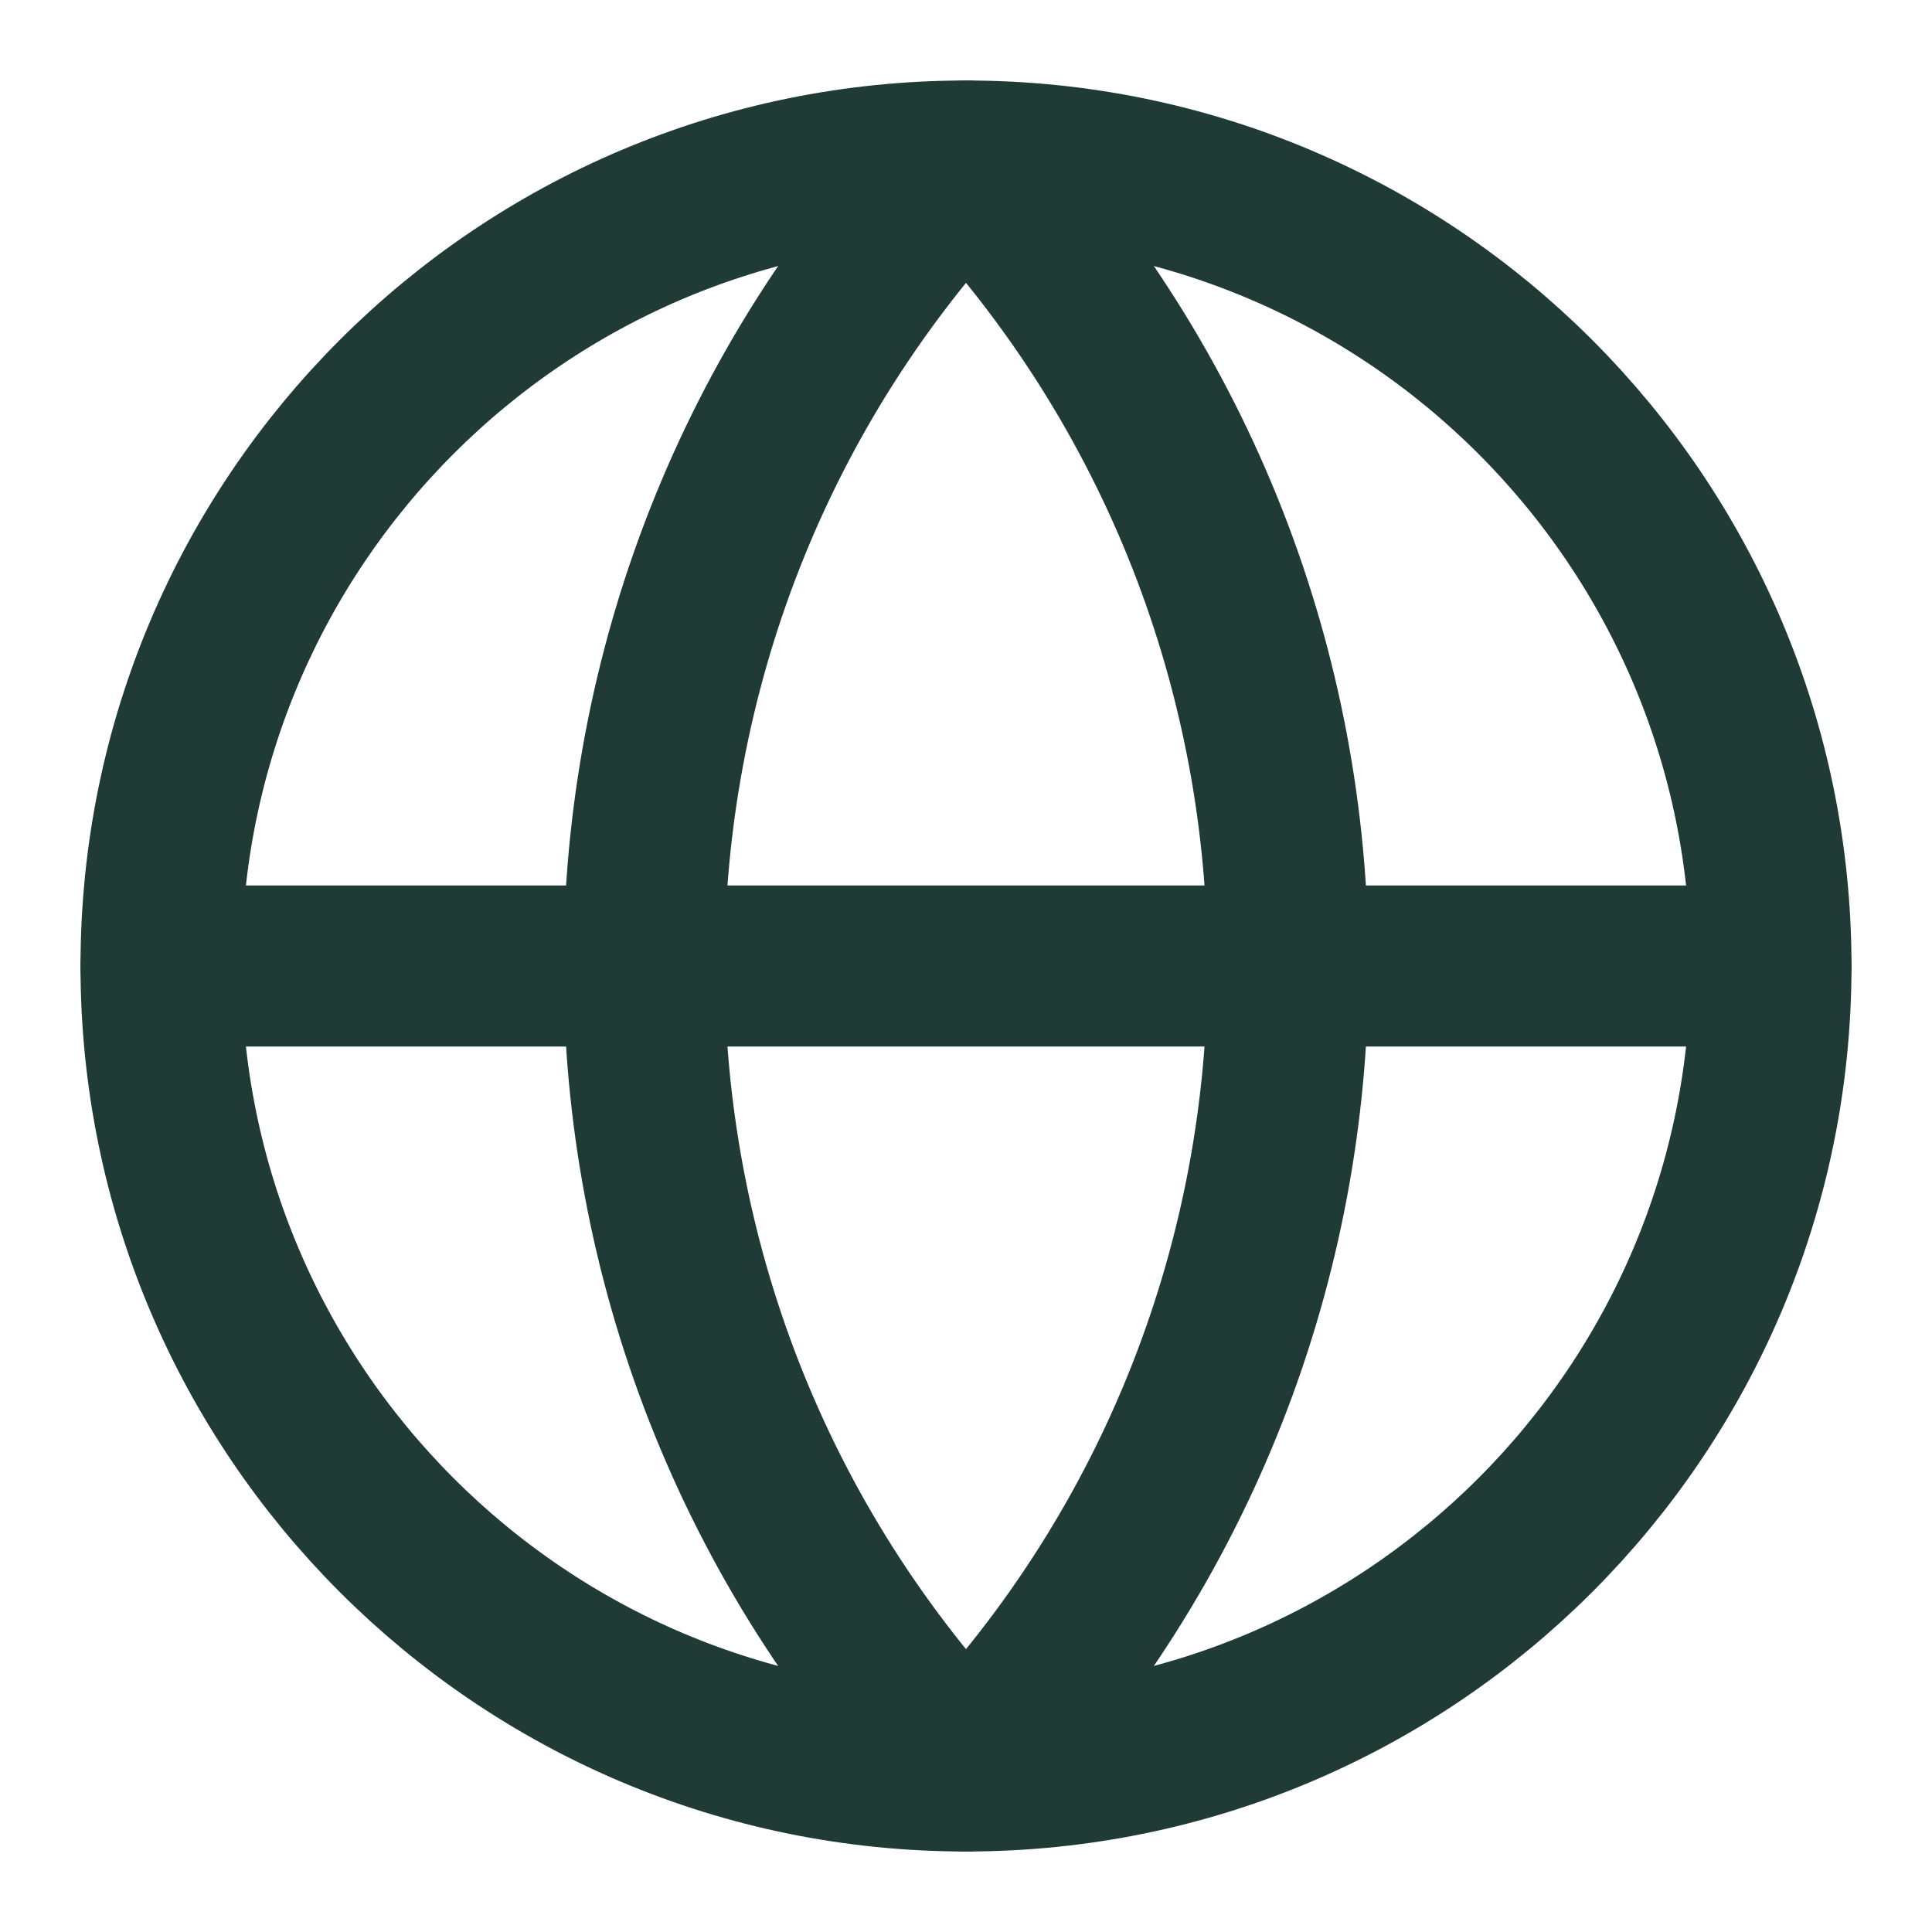
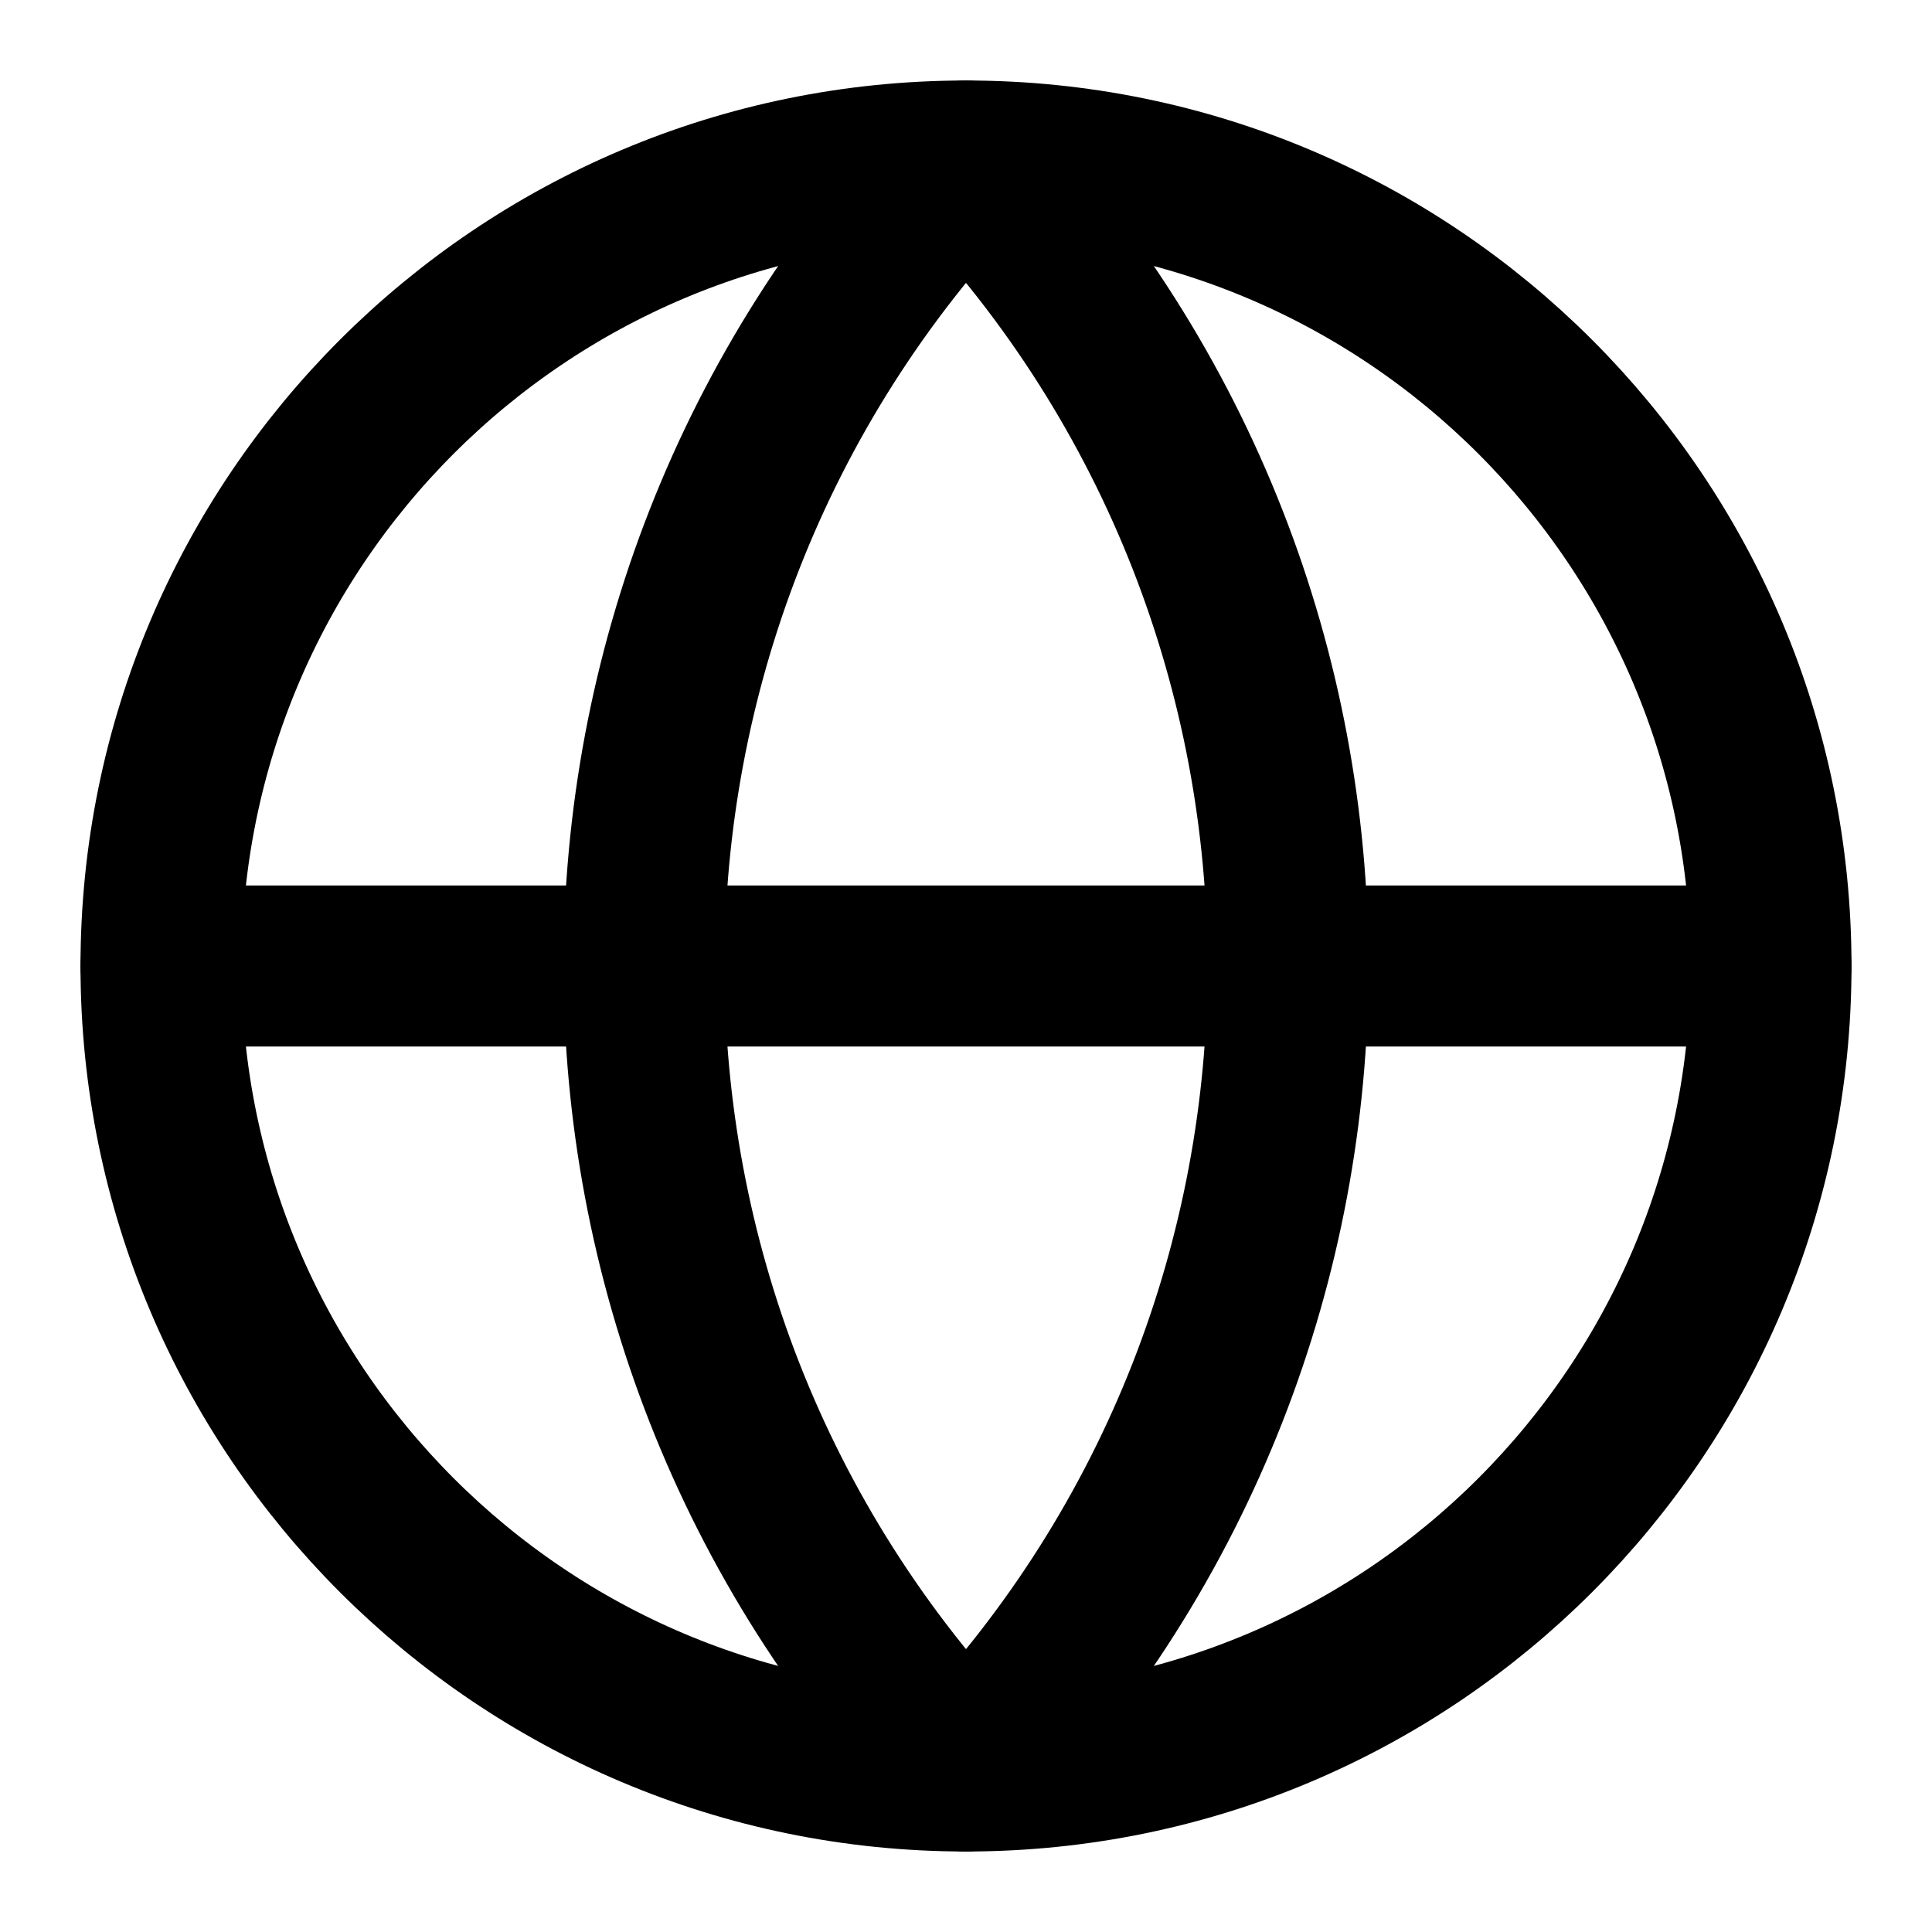
- <svg xmlns="http://www.w3.org/2000/svg" width="24" height="24" viewBox="0 0 24 24" fill="none" stroke="#203a36" stroke-width="2" stroke-linecap="round" stroke-linejoin="round" class="lucide lucide-globe">
+ <svg xmlns="http://www.w3.org/2000/svg" width="24" height="24" viewBox="0 0 24 24" fill="none" stroke="currentColor" stroke-width="2" stroke-linecap="round" stroke-linejoin="round" class="lucide lucide-globe">
  <circle cx="12" cy="12" r="10" />
  <path d="M12 2a14.5 14.5 0 0 0 0 20 14.5 14.5 0 0 0 0-20" />
  <path d="M2 12h20" />
</svg>
